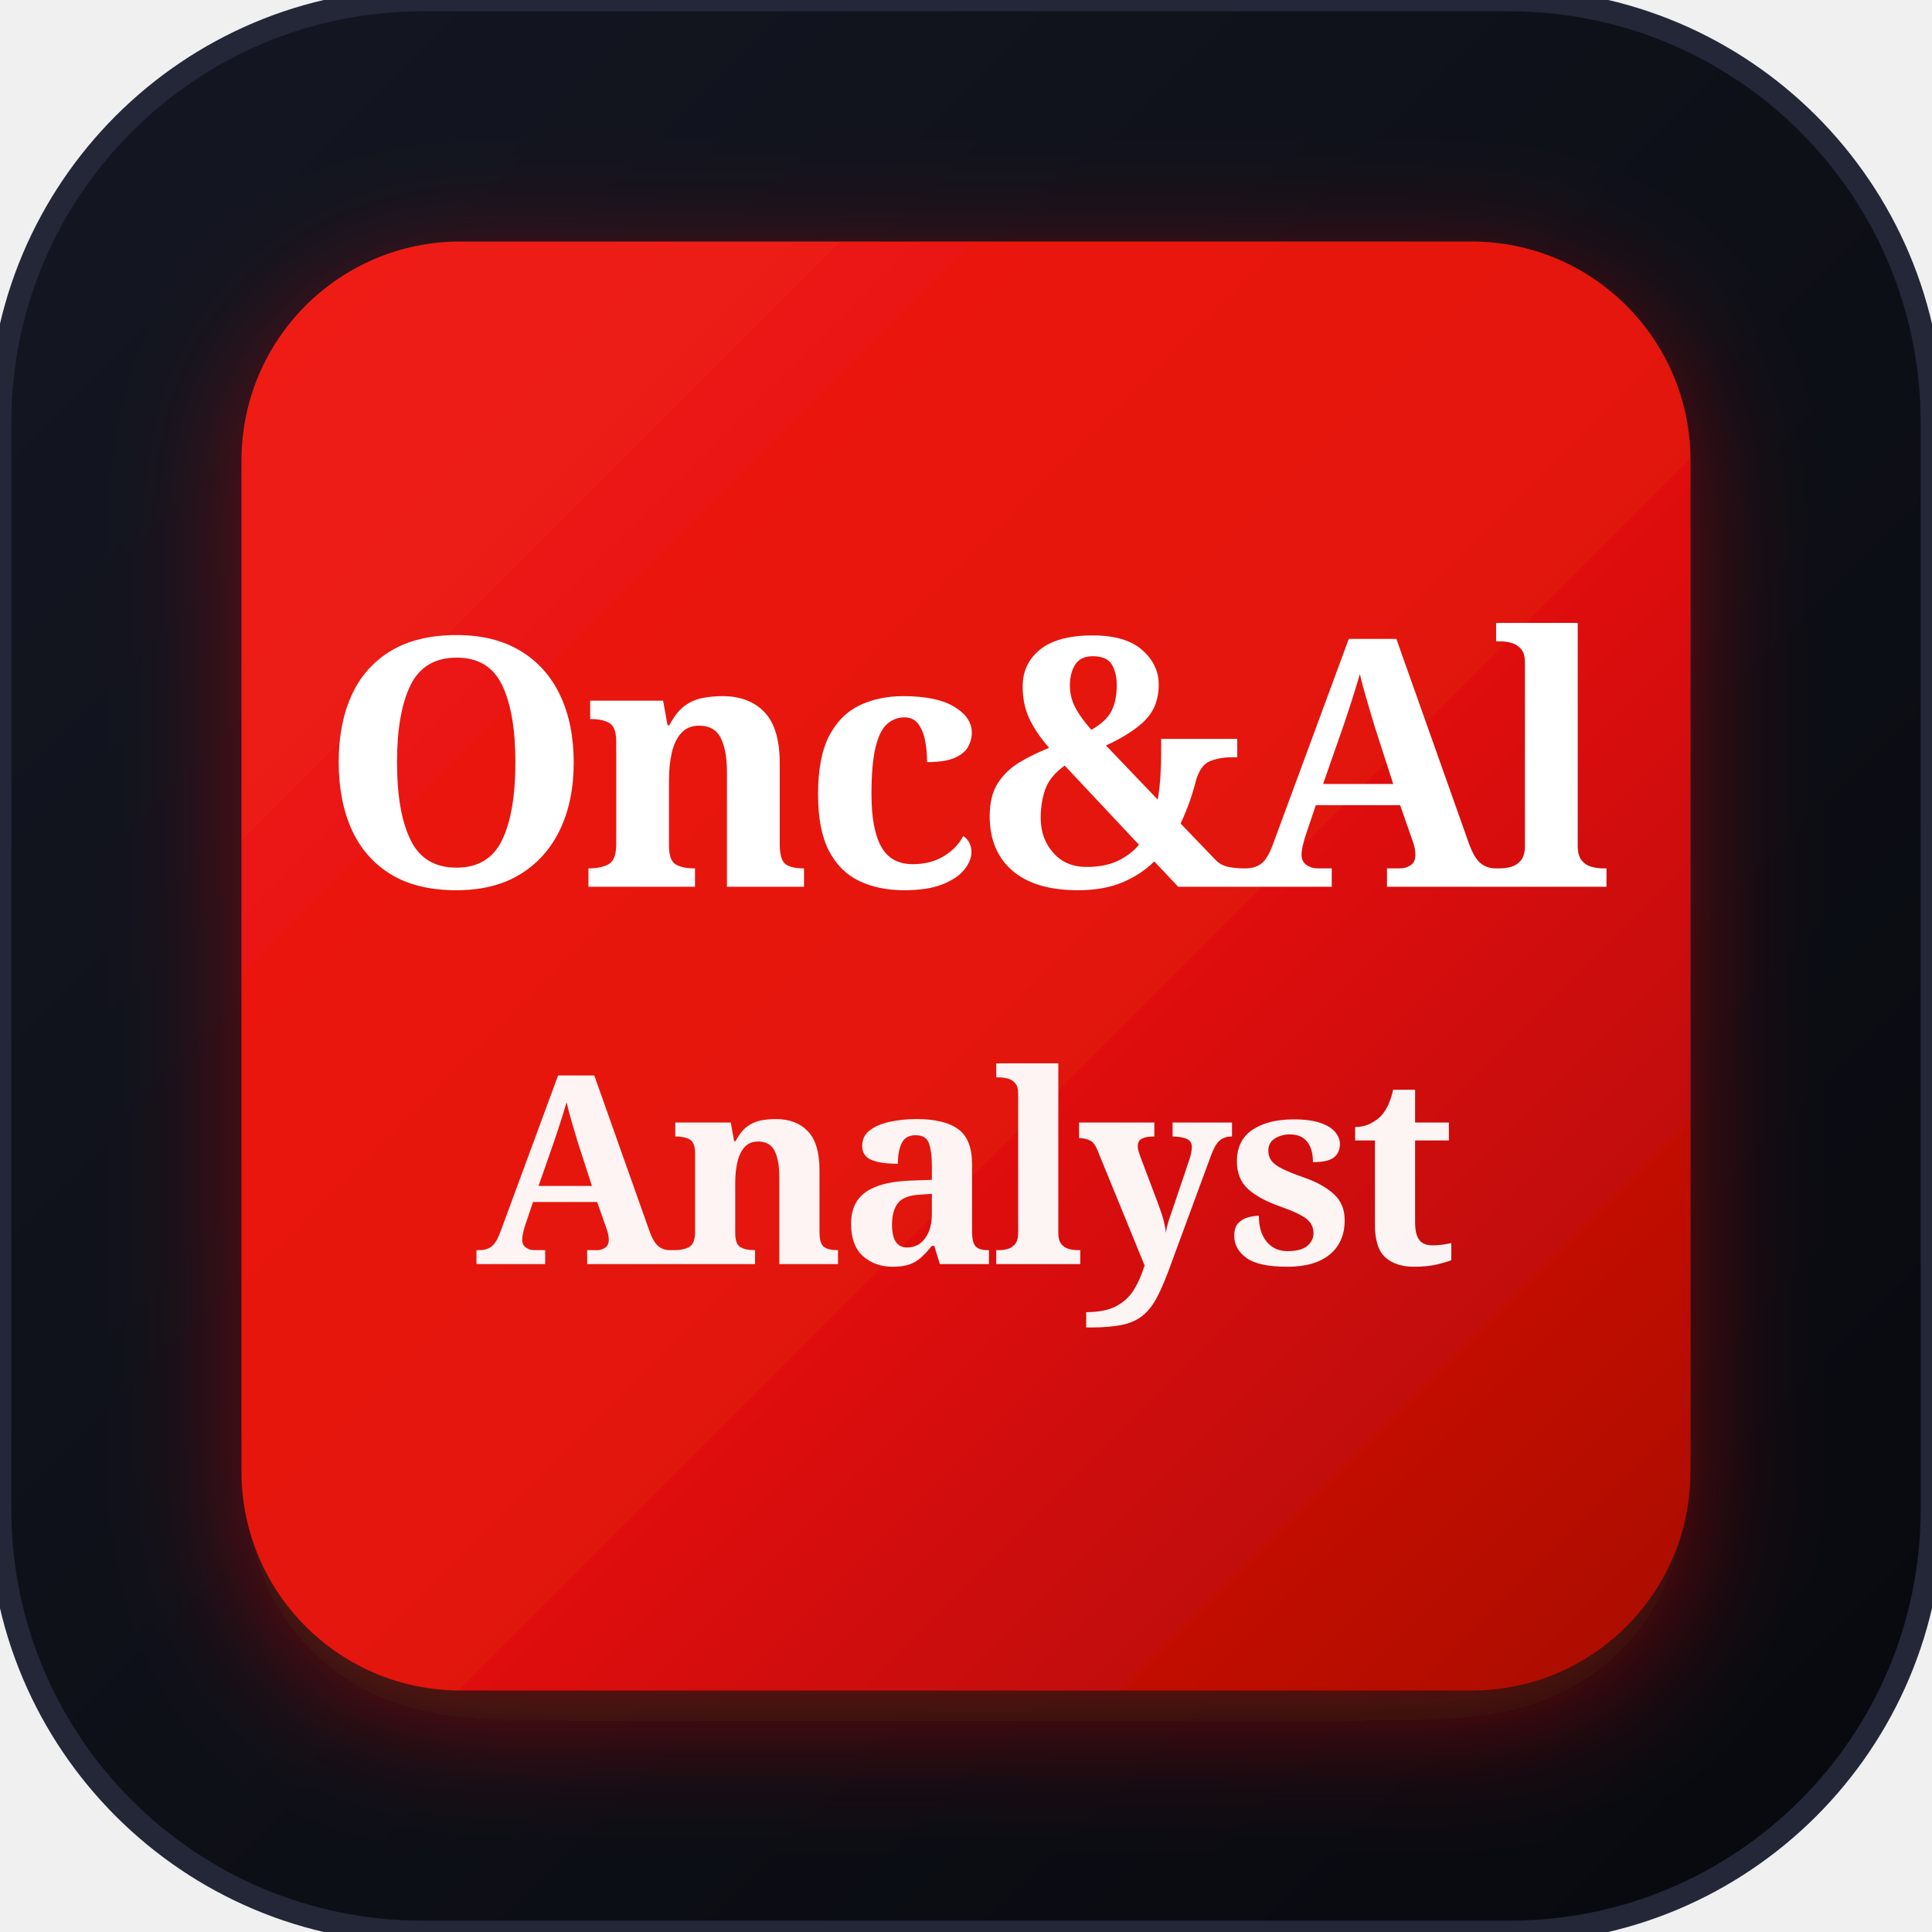
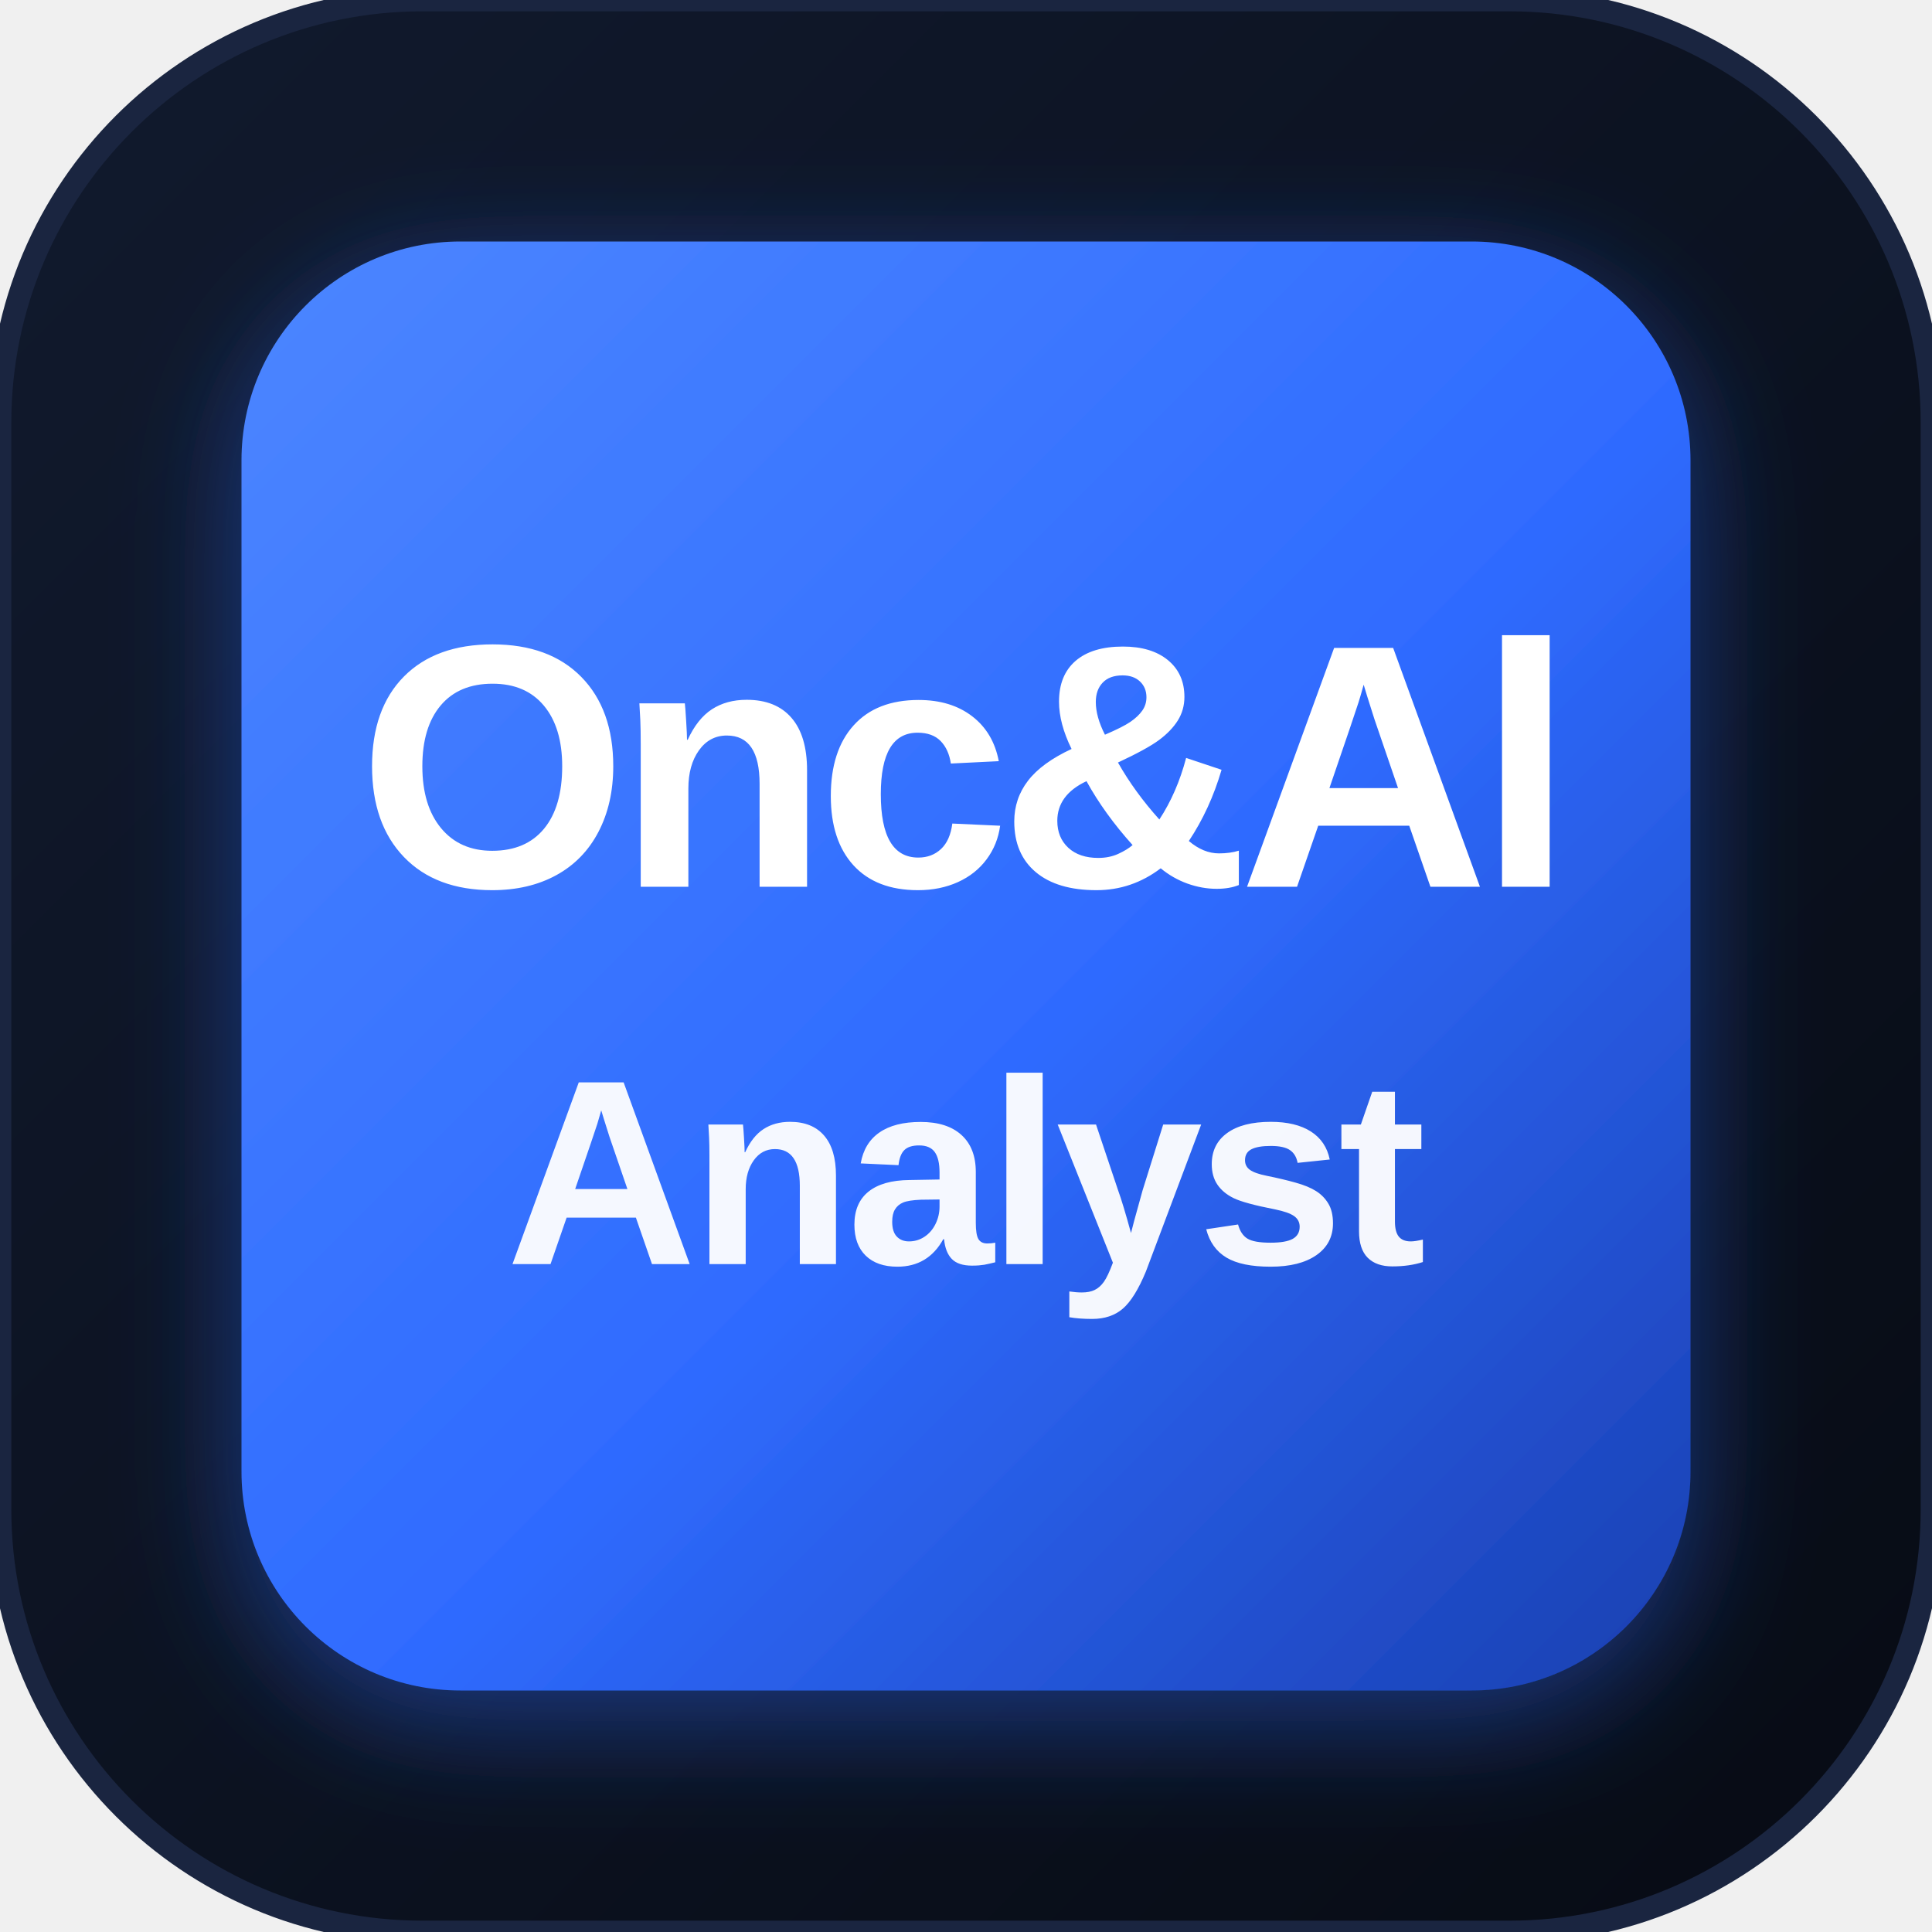
<svg xmlns="http://www.w3.org/2000/svg" viewBox="0 0 512 512" width="512" height="512">
  <defs>
    <linearGradient id="bgGrad" x1="0%" y1="0%" x2="100%" y2="100%">
-       <stop offset="0%" stop-color="#141722" />
-       <stop offset="100%" stop-color="#08090E" />
+       <stop offset="0%" stop-color="#111A2E" />
+       <stop offset="100%" stop-color="#070B14" />
    </linearGradient>
-     <linearGradient id="redGrad" x1="0%" y1="0%" x2="100%" y2="100%">
-       <stop offset="0%" stop-color="#F01E17" />
-       <stop offset="55%" stop-color="#E3120B" />
-       <stop offset="100%" stop-color="#A80903" />
+     <linearGradient id="brandGrad" x1="0%" y1="0%" x2="100%" y2="100%">
+       <stop offset="0%" stop-color="#4C86FF" />
+       <stop offset="55%" stop-color="#2F6BFF" />
+       <stop offset="100%" stop-color="#1A3FB0" />
    </linearGradient>
    <filter id="glow" x="-20%" y="-20%" width="140%" height="140%">
-       <feDropShadow dx="0" dy="8" stdDeviation="16" flood-color="#E3120B" flood-opacity="0.45" />
+       <feDropShadow dx="0" dy="8" stdDeviation="16" flood-color="#2F6BFF" flood-opacity="0.45" />
    </filter>
  </defs>
-   <rect width="512" height="512" rx="112" fill="url(#bgGrad)" stroke="#232738" stroke-width="6" />
-   <rect x="64" y="64" width="384" height="384" rx="58" fill="url(#redGrad)" filter="url(#glow)" />
-   <text x="256" y="235" text-anchor="middle" font-family="'Playfair Display', Georgia, serif" font-weight="900" font-size="92" fill="#FFFFFF" letter-spacing="-3">Onc&amp;Al</text>
-   <text x="256" y="335" text-anchor="middle" font-family="'Playfair Display', Georgia, serif" font-weight="700" font-size="70" fill="rgba(255,255,255,0.95)" letter-spacing="-1.5">Analyst</text>
+   <rect width="512" height="512" rx="112" fill="url(#bgGrad)" stroke="#1A2540" stroke-width="6" />
+   <rect x="64" y="64" width="384" height="384" rx="58" fill="url(#brandGrad)" filter="url(#glow)" />
+   <text x="256" y="235" text-anchor="middle" font-family="Arial, Helvetica, sans-serif" font-weight="900" font-size="92" fill="#FFFFFF" letter-spacing="-3">Onc&amp;Al</text>
+   <text x="256" y="335" text-anchor="middle" font-family="Arial, Helvetica, sans-serif" font-weight="700" font-size="70" fill="rgba(255,255,255,0.95)" letter-spacing="-1.5">Analyst</text>
</svg>
